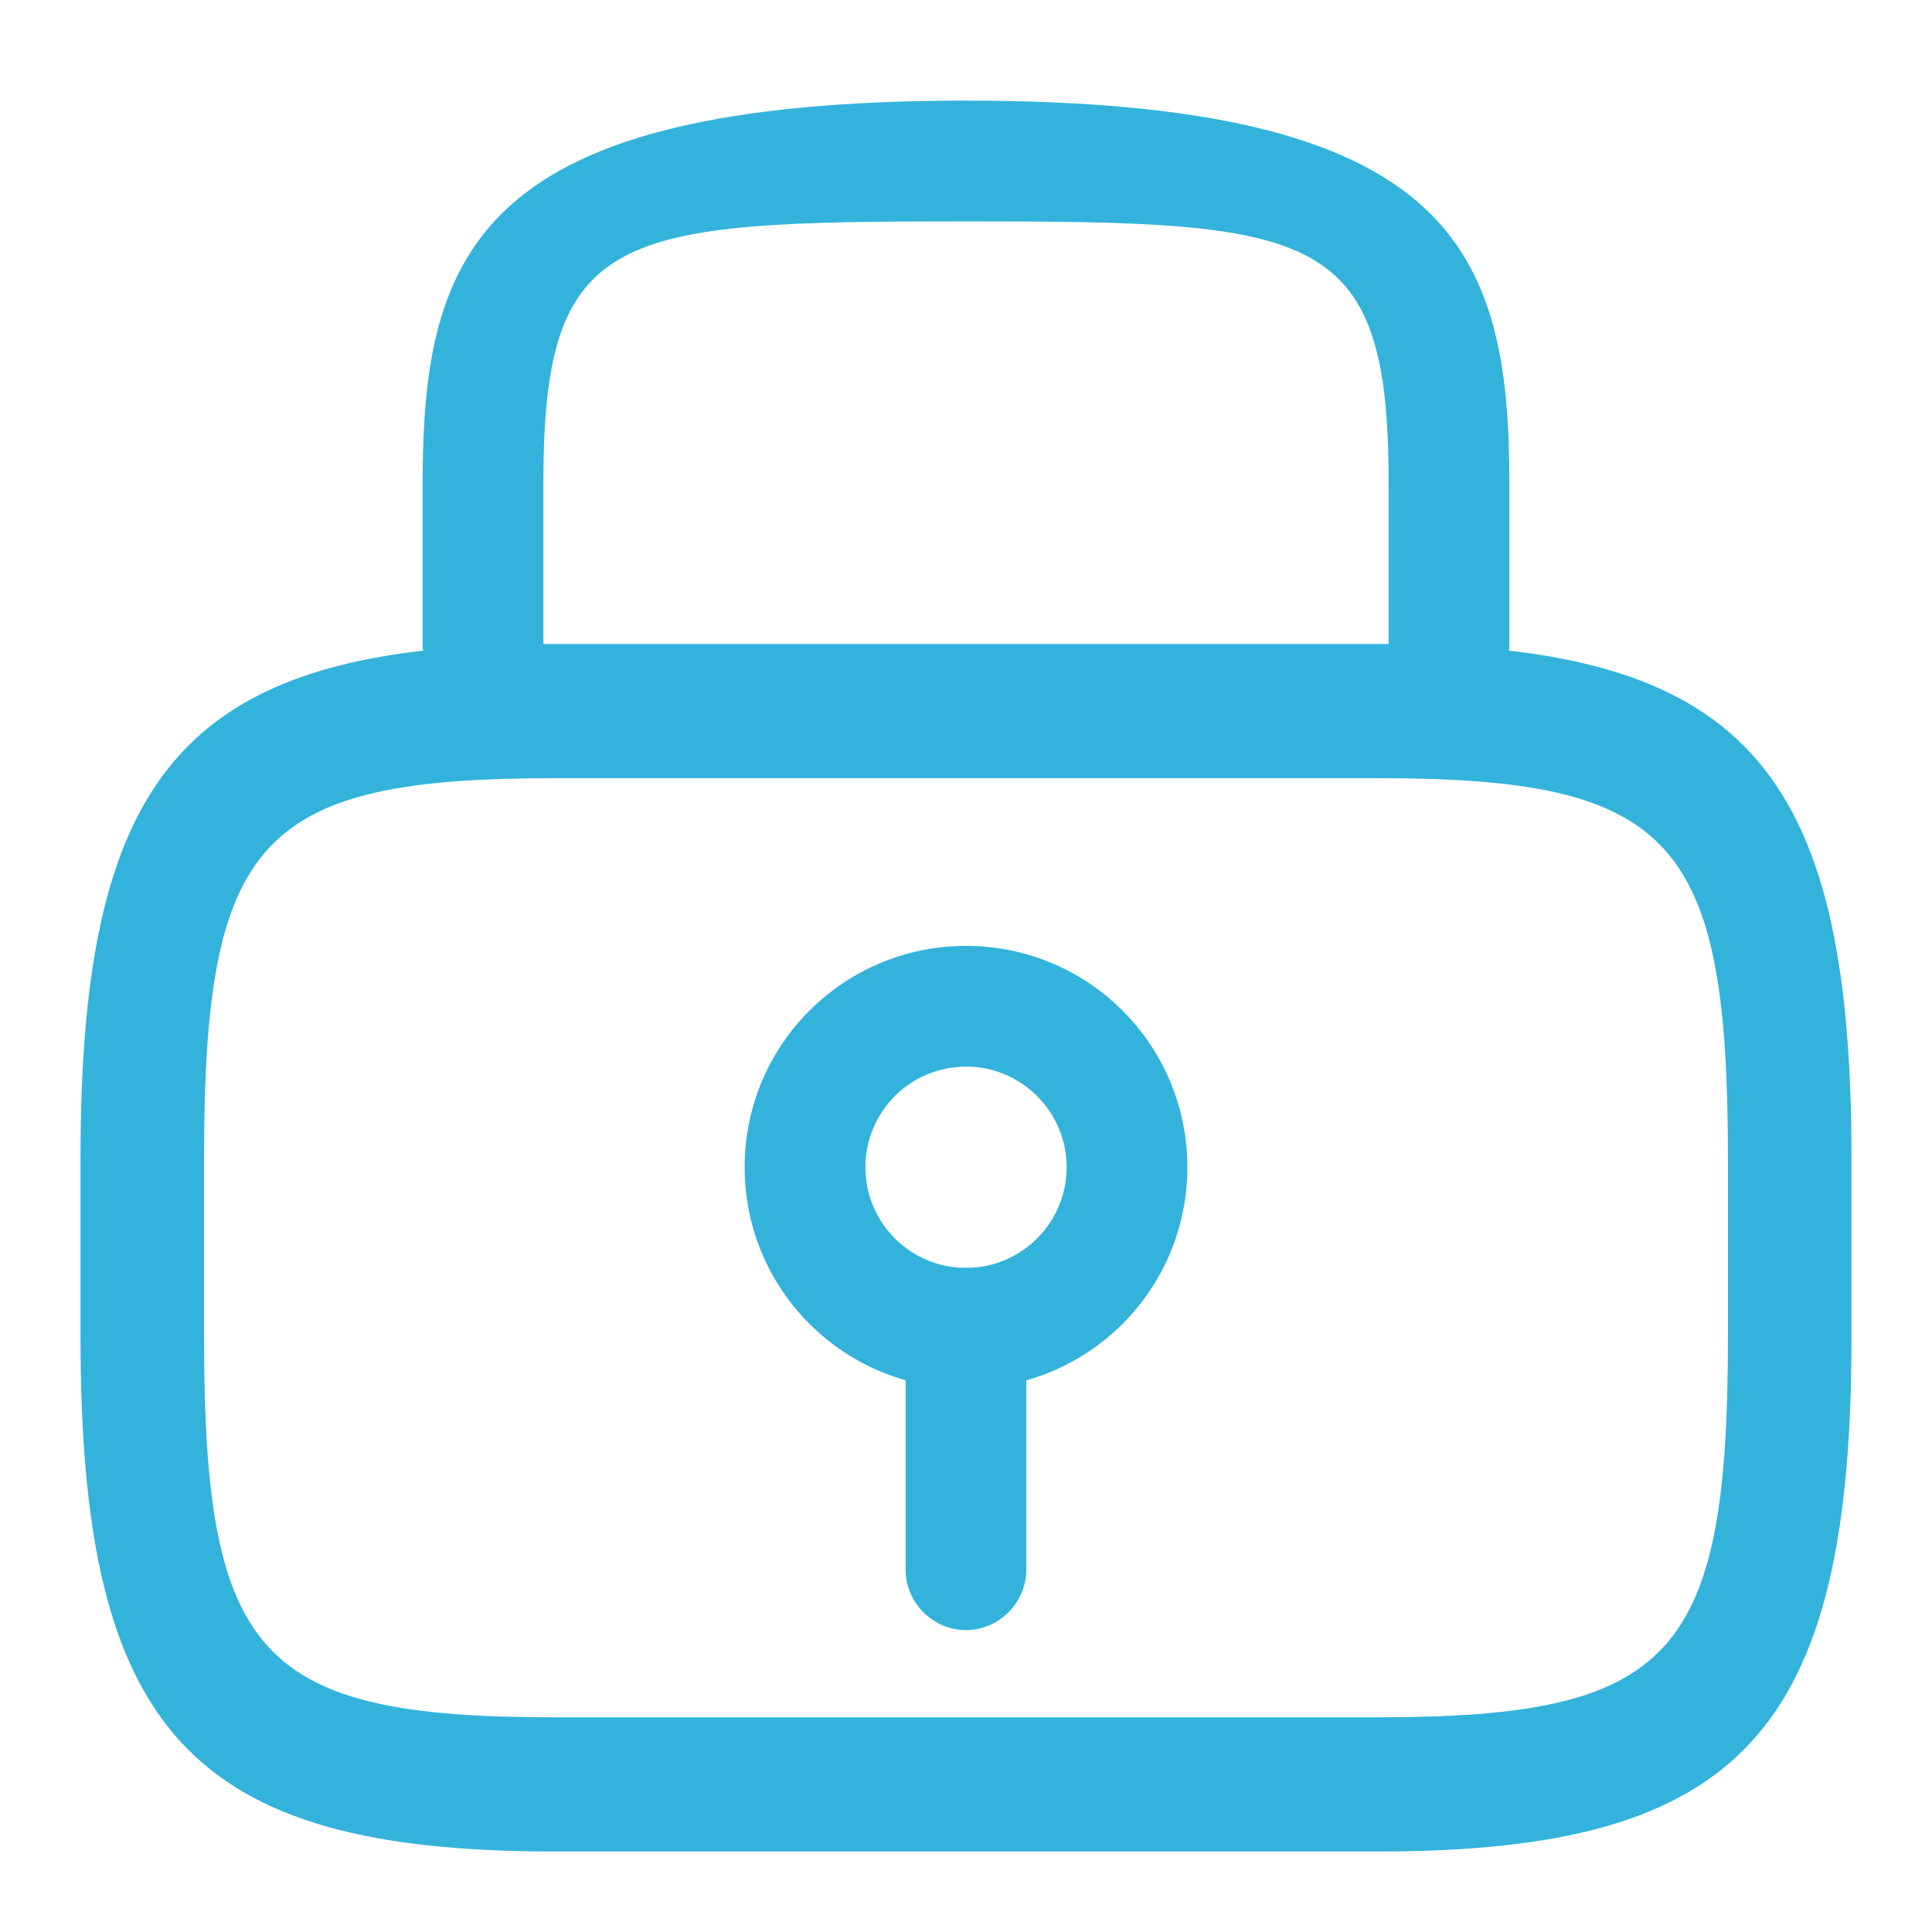
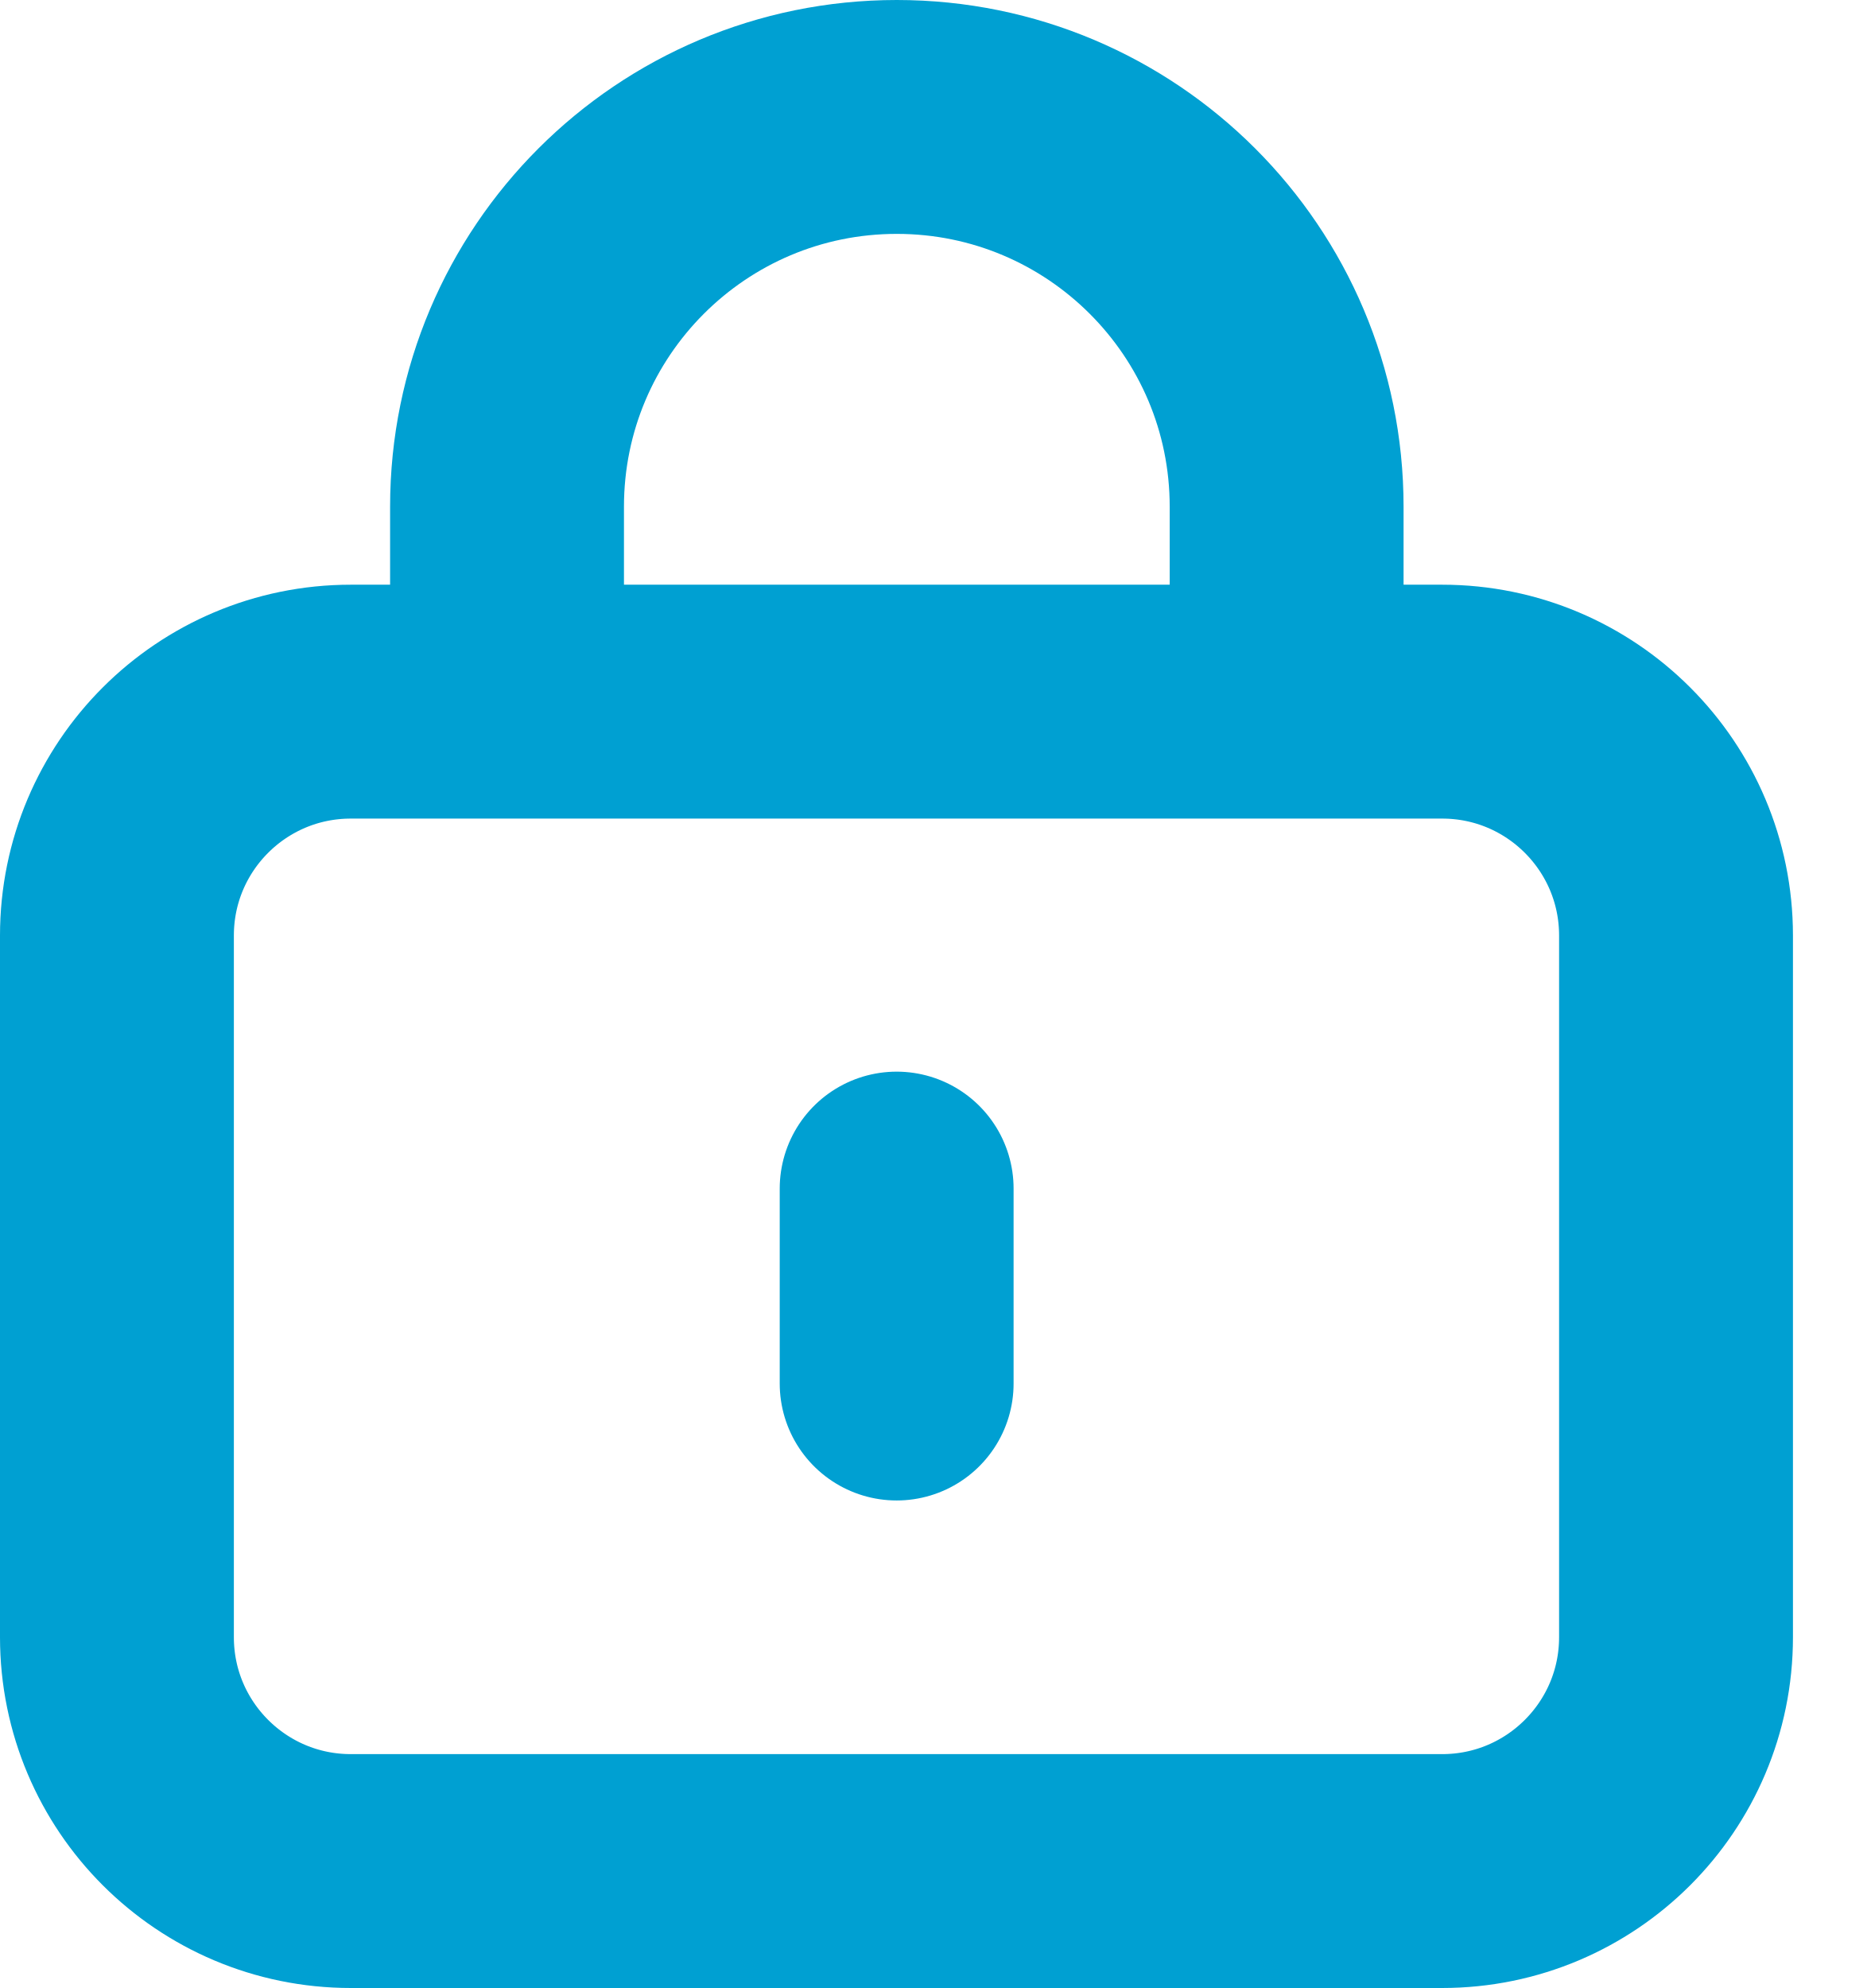
- <svg xmlns="http://www.w3.org/2000/svg" width="24" height="24" viewBox="0 0 24 24" fill="none">
-   <path d="M18 8.75C17.59 8.75 17.25 8.41 17.25 8V6C17.25 2.85 16.36 2.75 12 2.75C7.64 2.75 6.75 2.85 6.75 6V8C6.75 8.41 6.41 8.75 6 8.75C5.59 8.75 5.25 8.41 5.25 8V6C5.25 3.1 5.95 1.25 12 1.25C18.05 1.25 18.75 3.1 18.75 6V8C18.75 8.41 18.41 8.75 18 8.75Z" fill="#33B3DB" />
-   <path d="M17.116 23H6.884C2.371 23 1 21.511 1 16.611V14.389C1 9.489 2.371 8 6.884 8H17.116C21.629 8 23 9.489 23 14.389V16.611C23 21.511 21.629 23 17.116 23ZM6.884 9.667C3.22 9.667 2.535 10.422 2.535 14.389V16.611C2.535 20.578 3.22 21.333 6.884 21.333H17.116C20.779 21.333 21.465 20.578 21.465 16.611V14.389C21.465 10.422 20.779 9.667 17.116 9.667H6.884Z" fill="#33B3DB" />
-   <path d="M12 17.25C10.48 17.25 9.25 16.02 9.25 14.5C9.25 12.98 10.48 11.75 12 11.75C13.52 11.75 14.75 12.98 14.75 14.5C14.75 16.02 13.52 17.25 12 17.25ZM12 13.25C11.31 13.25 10.75 13.81 10.75 14.5C10.75 15.19 11.31 15.75 12 15.75C12.69 15.75 13.25 15.19 13.25 14.5C13.25 13.81 12.69 13.25 12 13.25Z" fill="#33B3DB" />
-   <path d="M11.999 20.25C11.59 20.25 11.25 19.91 11.25 19.5V16.5C11.25 16.09 11.59 15.75 11.999 15.75C12.409 15.75 12.749 16.09 12.749 16.5V19.5C12.749 19.91 12.409 20.25 11.999 20.25Z" fill="#33B3DB" />
+ <svg xmlns="http://www.w3.org/2000/svg" width="16" height="17" viewBox="0 0 16 17" fill="none">
+   <rect x="1" y="6" width="13.333" height="10" rx="2" stroke="#00A0D2" stroke-width="2" />
+   <path d="M7.668 11.831L7.668 10.164" stroke="#00A0D2" stroke-width="2" stroke-linecap="round" stroke-linejoin="round" />
+   <path d="M11.003 6V4.333C11.003 2.492 9.51 1 7.669 1C5.828 1 4.336 2.492 4.336 4.333L4.336 6" stroke="#00A0D2" stroke-width="2" />
</svg>
